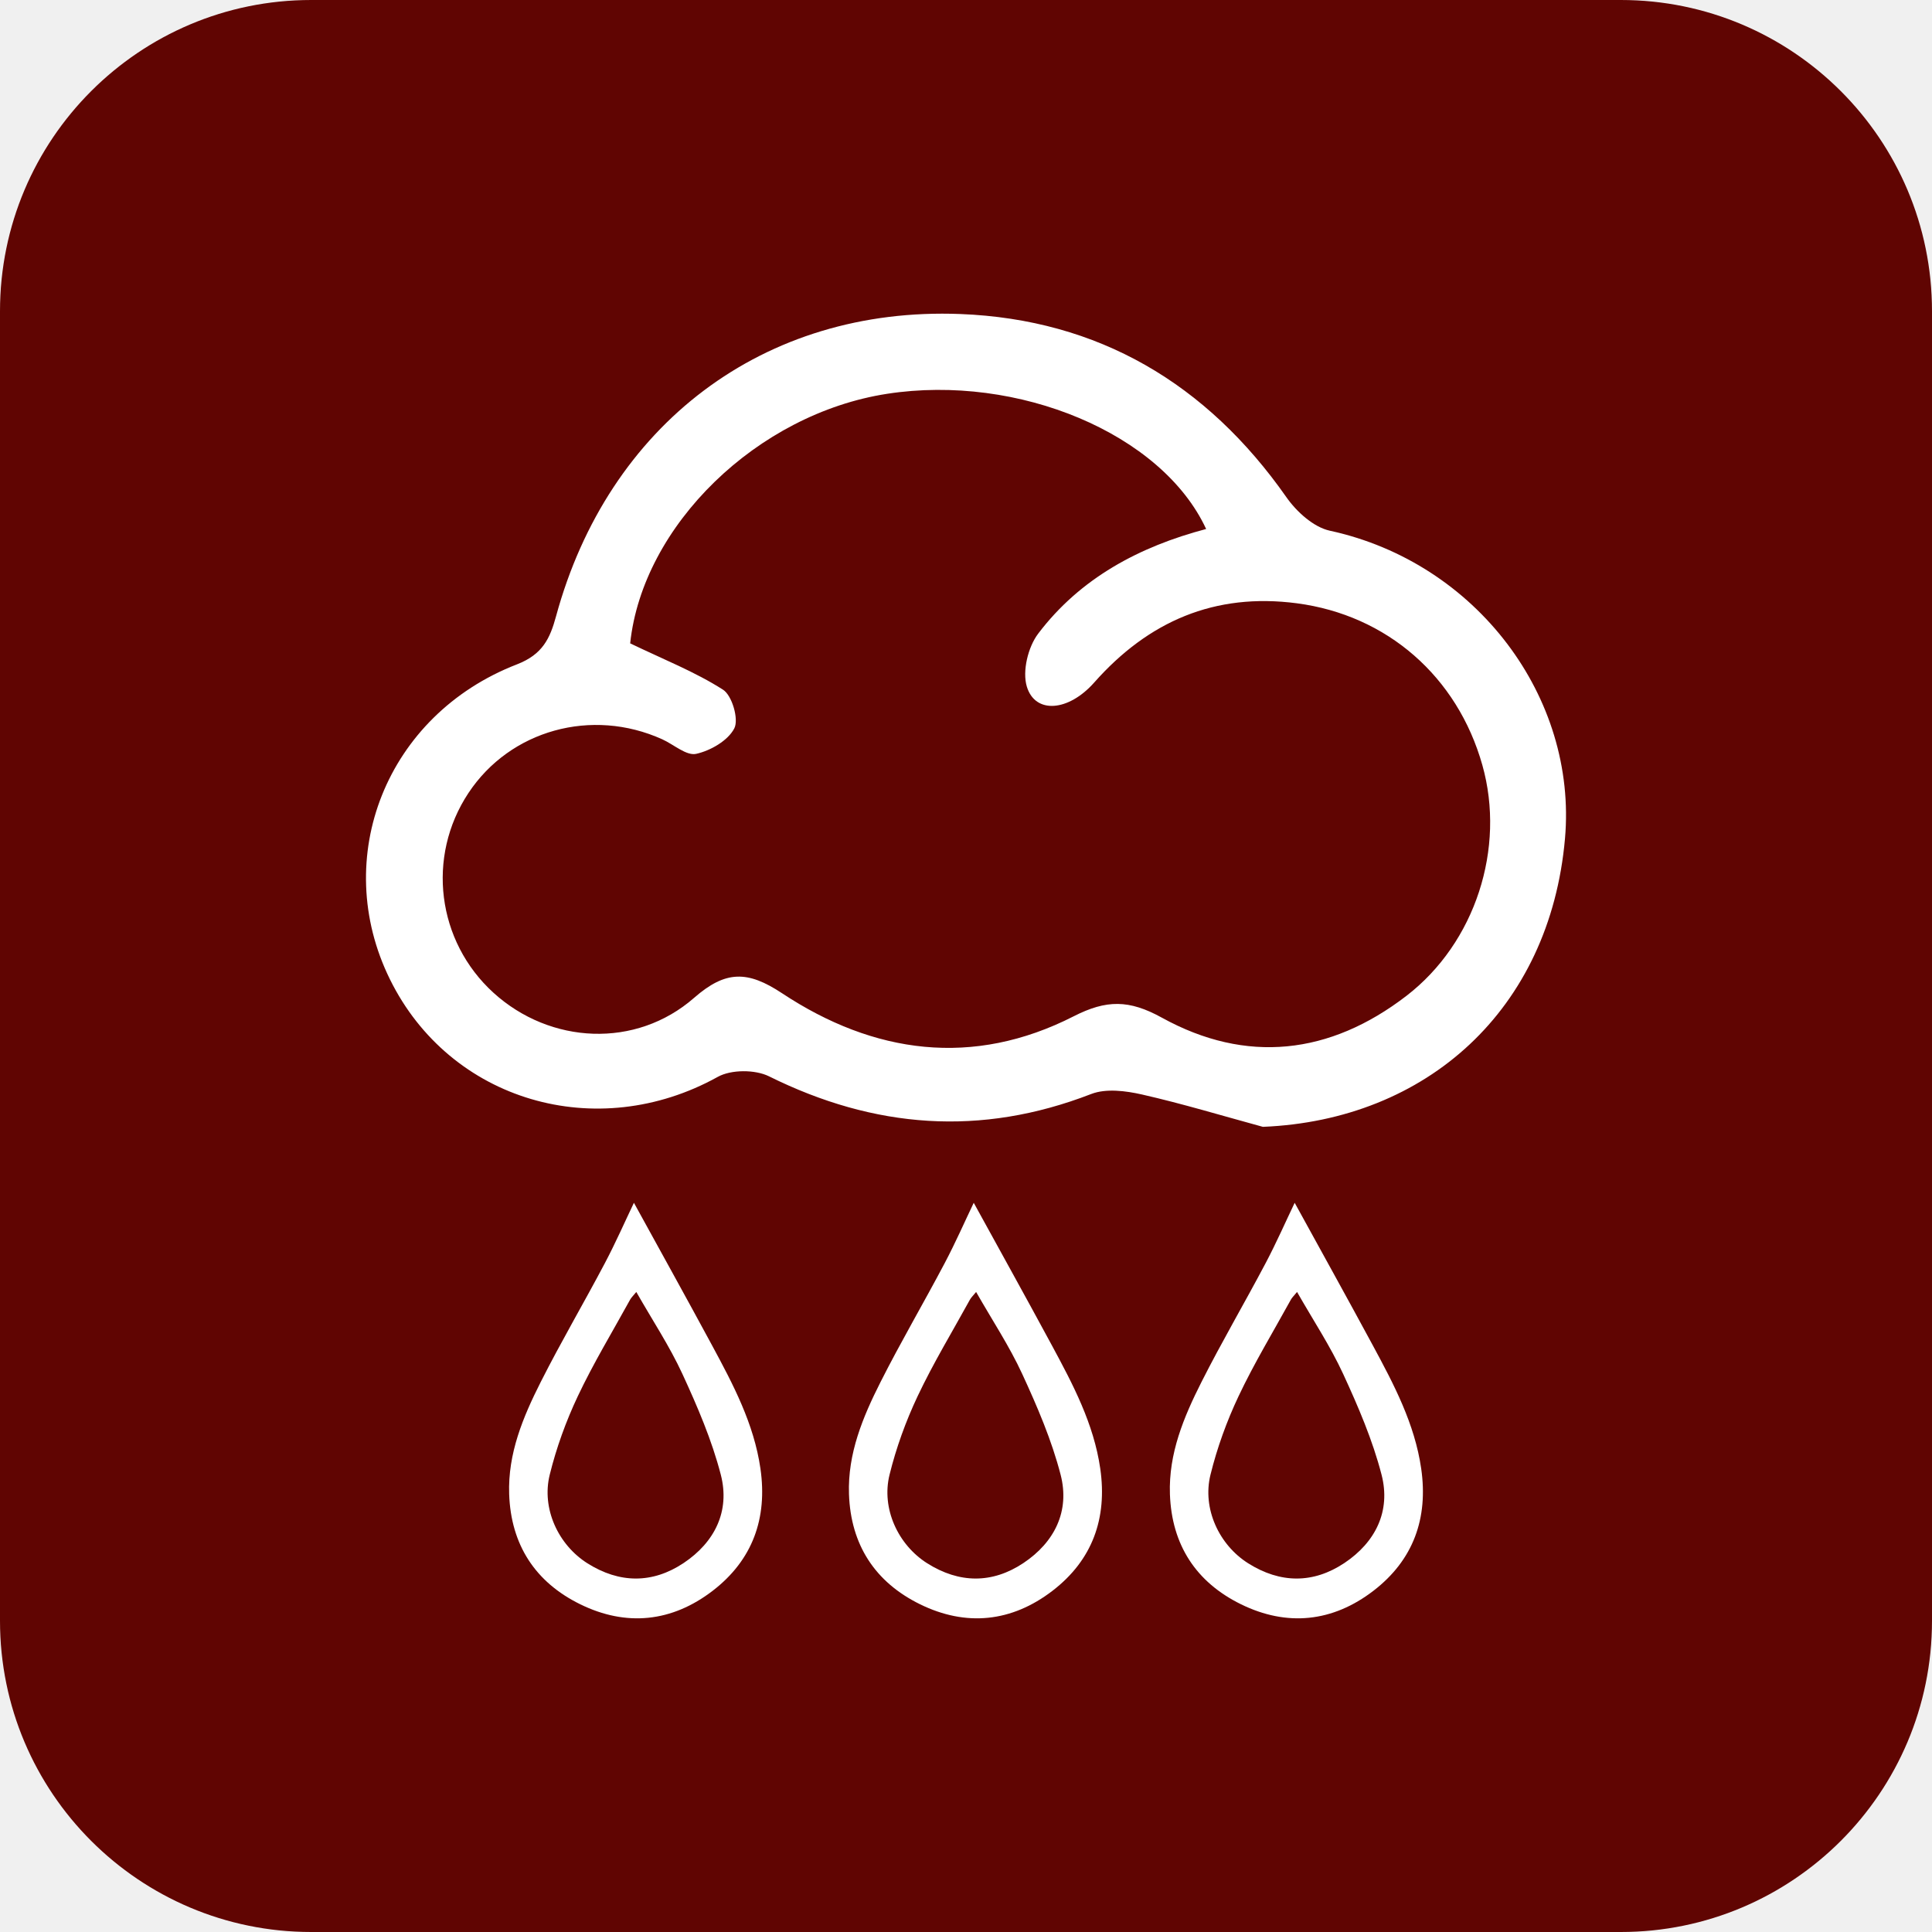
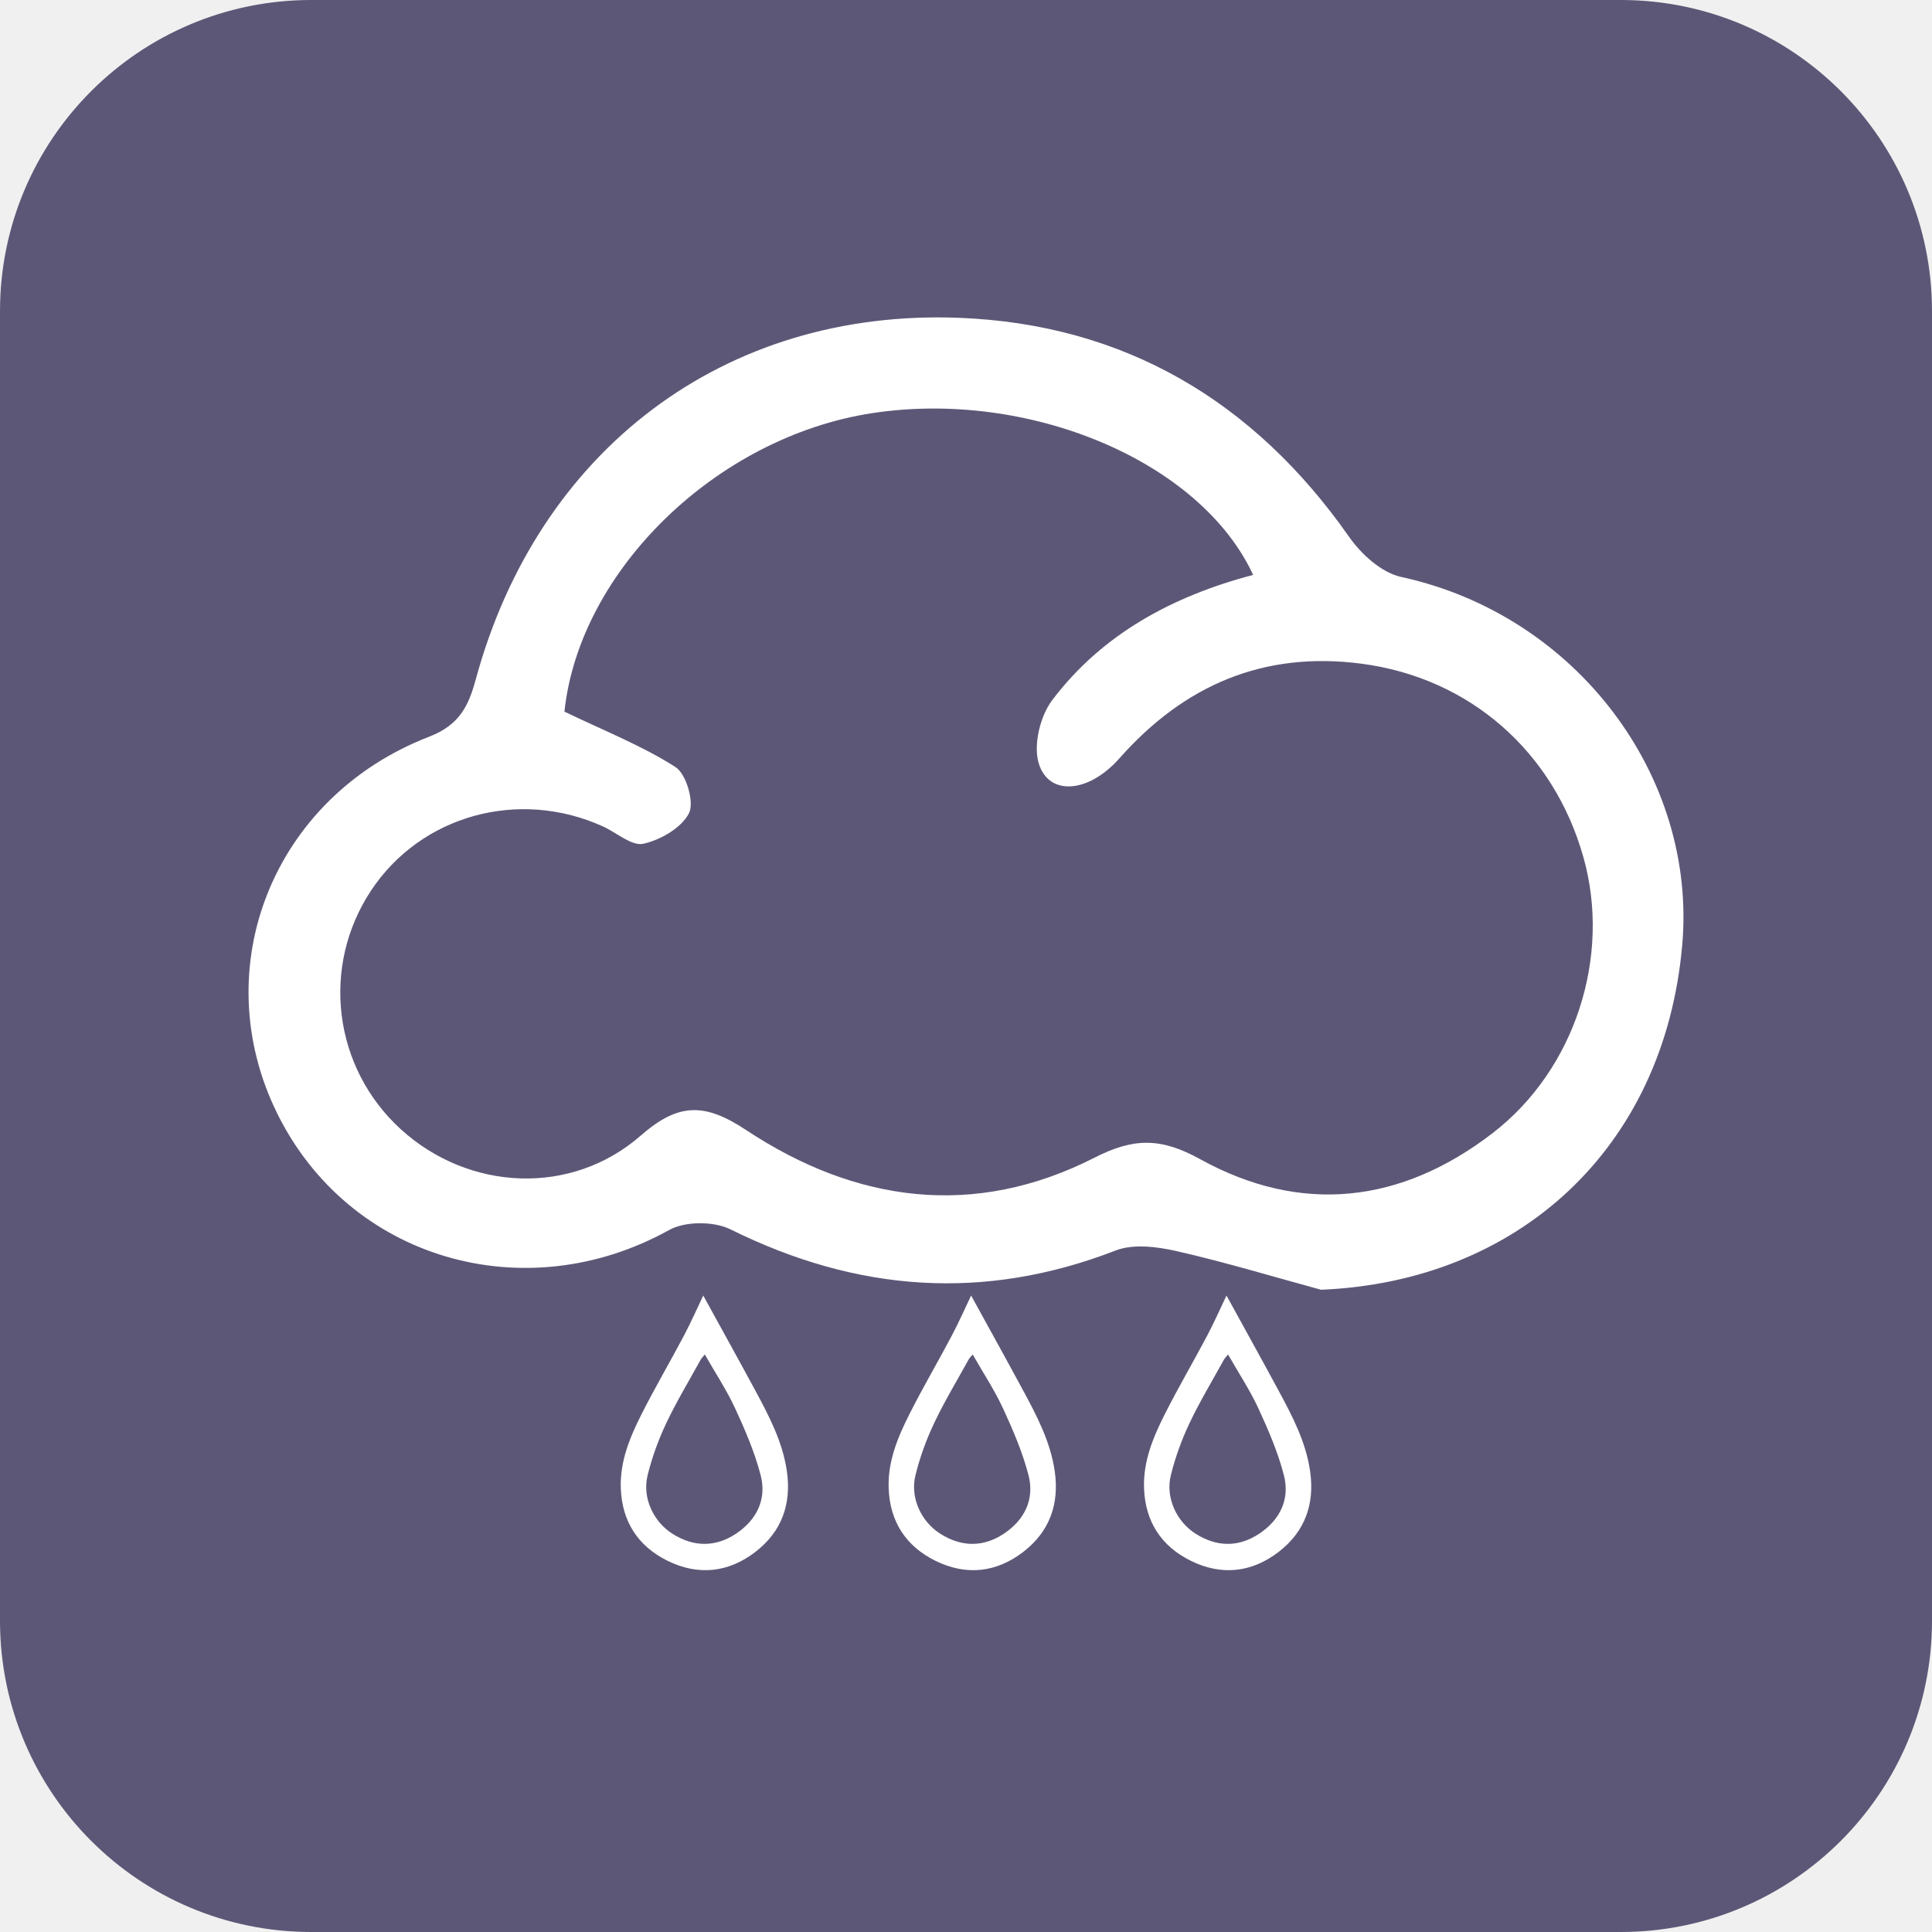
<svg xmlns="http://www.w3.org/2000/svg" version="1.1" id="Layer_1" x="0px" y="0px" width="446.978px" height="446.978px" viewBox="0 0 446.978 446.978" enable-background="new 0 0 446.978 446.978" xml:space="preserve">
  <g>
-     <path fill="#600502" d="M446.978,374.978c0,39.764-32.236,72-72,72H72c-39.765,0-72-32.236-72-72V72C0,32.235,32.235,0,72,0   h302.978c39.764,0,72,32.235,72,72V374.978z" />
+     <path fill="#5D5777" d="M446.978,374.978c0,39.764-32.236,72-72,72H72c-39.765,0-72-32.236-72-72V72C0,32.235,32.236,0,72,0   h302.978c39.764,0,72,32.235,72,72V374.978z" />
  </g>
  <g>
-     <g>
-       <path fill="#FFFFFF" d="M292.174,260.7c-9.309-2.537-18.556-5.342-27.955-7.479c-3.775-0.858-8.344-1.441-11.765-0.117    c-25.56,9.9-50.158,7.998-74.526-4.085c-3.224-1.599-8.769-1.601-11.871,0.121c-27.972,15.53-61.926,5.653-75.835-22.552    c-13.879-28.142-0.855-61.182,29.376-72.884c5.933-2.297,7.645-5.98,9.046-11.127c12.056-44.267,47.98-71.708,93.551-69.926    c31.905,1.248,57.008,16.086,75.411,42.37c2.352,3.358,6.284,6.942,10.061,7.761c33.952,7.365,57.281,38.588,54.4,71.234    C358.57,233.627,330.044,259.148,292.174,260.7z M145.794,148.845c7.749,3.733,15.018,6.59,21.476,10.716    c2.097,1.34,3.695,6.828,2.619,8.94c-1.443,2.831-5.497,5.173-8.83,5.906c-2.257,0.496-5.189-2.168-7.842-3.367    c-16.31-7.373-35.199-2.132-44.84,12.427c-9.764,14.745-7.307,34.314,5.805,46.225c13.103,11.902,32.918,12.956,46.411,1.155    c7.278-6.365,12.376-6.326,20.343-1.052c21.219,14.044,44.19,17.201,67.464,5.33c7.569-3.86,12.823-3.867,20.399,0.315    c19.533,10.782,38.877,8.577,56.575-5.036c15.967-12.281,22.992-34.183,17.577-53.39c-5.785-20.521-22.082-34.707-42.915-37.44    c-19.009-2.494-34.361,4.177-46.886,18.33c-5.961,6.736-13.667,7.334-15.592,0.931c-1.071-3.565,0.283-9.134,2.622-12.227    c9.721-12.85,23.404-20.142,38.866-24.222c-10.257-22.107-43.515-35.945-73.79-31.281    C175.204,95.736,148.674,121.552,145.794,148.845z" />
-     </g>
-     <g>
-       <path fill="#FFFFFF" d="M146.661,278.273c5.909,10.767,12.053,21.825,18.062,32.956c4.885,9.052,9.711,18.154,11.209,28.543    c1.655,11.485-1.801,21.141-11.018,28.238c-9.46,7.284-20.036,8.379-30.711,3.128c-10.354-5.092-15.997-13.723-16.404-25.448    c-0.327-9.414,3.199-17.837,7.302-25.96c4.688-9.281,9.963-18.263,14.82-27.46C142.467,287.45,144.665,282.444,146.661,278.273z     M147.212,298.903c-0.738,0.905-1.163,1.292-1.425,1.769c-4.09,7.433-8.503,14.715-12.121,22.373    c-2.735,5.79-4.956,11.937-6.487,18.151c-1.927,7.821,1.978,16.23,8.733,20.487c7.387,4.656,15.019,4.754,22.253-0.073    c7.208-4.81,10.771-12.018,8.596-20.43c-2.07-8.006-5.403-15.762-8.881-23.305C154.911,311.437,150.948,305.459,147.212,298.903z" />
-       <path fill="#FFFFFF" d="M225.28,278.273c5.909,10.767,12.053,21.825,18.062,32.956c4.885,9.052,9.711,18.154,11.209,28.543    c1.655,11.485-1.801,21.141-11.018,28.238c-9.46,7.284-20.036,8.379-30.711,3.128c-10.354-5.092-15.997-13.723-16.404-25.448    c-0.327-9.414,3.199-17.837,7.302-25.96c4.688-9.281,9.963-18.263,14.82-27.46C221.086,287.45,223.284,282.444,225.28,278.273z     M225.83,298.903c-0.738,0.905-1.163,1.292-1.425,1.769c-4.09,7.433-8.503,14.715-12.121,22.373    c-2.735,5.79-4.956,11.937-6.487,18.151c-1.927,7.821,1.978,16.23,8.733,20.487c7.387,4.656,15.019,4.754,22.253-0.073    c7.208-4.81,10.771-12.018,8.596-20.43c-2.07-8.006-5.403-15.762-8.881-23.305C233.53,311.437,229.567,305.459,225.83,298.903z" />
-       <path fill="#FFFFFF" d="M299.53,278.273c5.909,10.767,12.053,21.825,18.062,32.956c4.885,9.052,9.711,18.154,11.209,28.543    c1.655,11.485-1.801,21.141-11.018,28.238c-9.46,7.284-20.036,8.379-30.711,3.128c-10.354-5.092-15.997-13.723-16.404-25.448    c-0.327-9.414,3.199-17.837,7.302-25.96c4.688-9.281,9.963-18.263,14.82-27.46C295.336,287.45,297.534,282.444,299.53,278.273z     M300.081,298.903c-0.738,0.905-1.163,1.292-1.425,1.769c-4.09,7.433-8.503,14.715-12.121,22.373    c-2.735,5.79-4.956,11.937-6.487,18.151c-1.927,7.821,1.978,16.23,8.733,20.487c7.387,4.656,15.019,4.754,22.253-0.073    c7.208-4.81,10.771-12.018,8.596-20.43c-2.07-8.006-5.402-15.762-8.881-23.305C307.78,311.437,303.817,305.459,300.081,298.903z" />
-     </g>
+     <path fill="#FFFFFF" d="M305.617,298.389c-11.131-3.034-22.188-6.388-33.427-8.943c-4.514-1.026-9.977-1.723-14.068-0.14   c-30.563,11.838-59.976,9.563-89.113-4.885c-3.855-1.912-10.485-1.914-14.195,0.145c-33.447,18.57-74.047,6.759-90.678-26.966   c-16.596-33.65-1.022-73.157,35.126-87.15c7.094-2.747,9.141-7.15,10.817-13.305c14.416-52.932,57.371-85.744,111.862-83.613   c38.15,1.492,68.166,19.235,90.171,50.663c2.812,4.015,7.514,8.301,12.03,9.28c40.598,8.807,68.493,46.141,65.048,85.177   C385.009,266.017,350.899,296.533,305.617,298.389z M130.585,164.64c9.266,4.464,17.958,7.88,25.68,12.813   c2.507,1.602,4.418,8.164,3.132,10.69c-1.725,3.385-6.573,6.186-10.558,7.062c-2.699,0.593-6.205-2.592-9.377-4.026   c-19.502-8.816-42.089-2.549-53.617,14.859c-11.675,17.631-8.737,41.03,6.941,55.273c15.668,14.232,39.361,15.492,55.495,1.381   c8.703-7.611,14.798-7.564,24.325-1.258c25.372,16.793,52.839,20.568,80.669,6.373c9.051-4.616,15.333-4.624,24.392,0.377   c23.356,12.892,46.487,10.256,67.649-6.022c19.092-14.685,27.492-40.874,21.017-63.84c-6.917-24.538-26.404-41.5-51.315-44.768   c-22.73-2.982-41.087,4.995-56.063,21.918c-7.128,8.054-16.342,8.77-18.644,1.113c-1.281-4.263,0.338-10.922,3.135-14.62   c11.624-15.365,27.985-24.084,46.473-28.963c-12.265-26.434-52.032-42.981-88.233-37.404   C165.752,101.136,134.029,132.005,130.585,164.64z" />
  </g>
+   <path fill="#FFFFFF" d="M162.701,299.73c3.906,7.116,7.966,14.425,11.938,21.782c3.229,5.983,6.418,11.999,7.408,18.865  c1.094,7.591-1.19,13.973-7.282,18.664c-6.253,4.814-13.243,5.538-20.298,2.067c-6.843-3.366-10.573-9.07-10.842-16.82  c-0.216-6.222,2.114-11.789,4.826-17.158c3.098-6.134,6.585-12.071,9.795-18.149C159.929,305.796,161.382,302.487,162.701,299.73z   M163.066,313.365c-0.488,0.598-0.769,0.854-0.942,1.169c-2.703,4.913-5.62,9.726-8.011,14.787  c-1.808,3.827-3.276,7.89-4.288,11.997c-1.274,5.169,1.307,10.727,5.772,13.541c4.882,3.077,9.927,3.142,14.708-0.048  c4.764-3.179,7.119-7.943,5.681-13.503c-1.368-5.292-3.571-10.418-5.87-15.403C168.154,321.65,165.535,317.699,163.066,313.365z" />
+   <path fill="#FFFFFF" d="M224.672,299.73c3.906,7.116,7.966,14.425,11.938,21.782c3.229,5.983,6.418,11.999,7.408,18.865  c1.094,7.591-1.19,13.973-7.282,18.664c-6.253,4.814-13.243,5.538-20.298,2.067c-6.843-3.366-10.573-9.07-10.842-16.82  c-0.216-6.222,2.114-11.789,4.826-17.158c3.098-6.134,6.585-12.071,9.795-18.149C221.9,305.796,223.353,302.487,224.672,299.73z   M225.035,313.365c-0.488,0.598-0.769,0.854-0.942,1.169c-2.703,4.913-5.62,9.726-8.011,14.787  c-1.808,3.827-3.276,7.89-4.288,11.997c-1.274,5.169,1.307,10.727,5.772,13.541c4.882,3.077,9.927,3.142,14.708-0.048  c4.764-3.179,7.119-7.943,5.681-13.503c-1.368-5.292-3.571-10.418-5.87-15.403C230.125,321.65,227.505,317.699,225.035,313.365z" />
+   <path fill="#FFFFFF" d="M283.755,299.73c3.905,7.116,7.966,14.425,11.938,21.782c3.229,5.983,6.418,11.999,7.409,18.865  c1.094,7.591-1.19,13.973-7.282,18.664c-6.253,4.814-13.243,5.538-20.298,2.067c-6.843-3.366-10.573-9.07-10.842-16.82  c-0.216-6.222,2.114-11.789,4.826-17.158c3.098-6.134,6.585-12.071,9.795-18.149C280.983,305.796,282.436,302.487,283.755,299.73z   M284.119,313.365c-0.488,0.598-0.769,0.854-0.942,1.169c-2.703,4.913-5.62,9.726-8.011,14.787  c-1.808,3.827-3.276,7.89-4.288,11.997c-1.274,5.169,1.307,10.727,5.772,13.541c4.882,3.077,9.927,3.142,14.708-0.048  c4.764-3.179,7.119-7.943,5.681-13.503c-1.368-5.292-3.57-10.418-5.87-15.403C289.208,321.65,286.588,317.699,284.119,313.365z" />
</svg>
